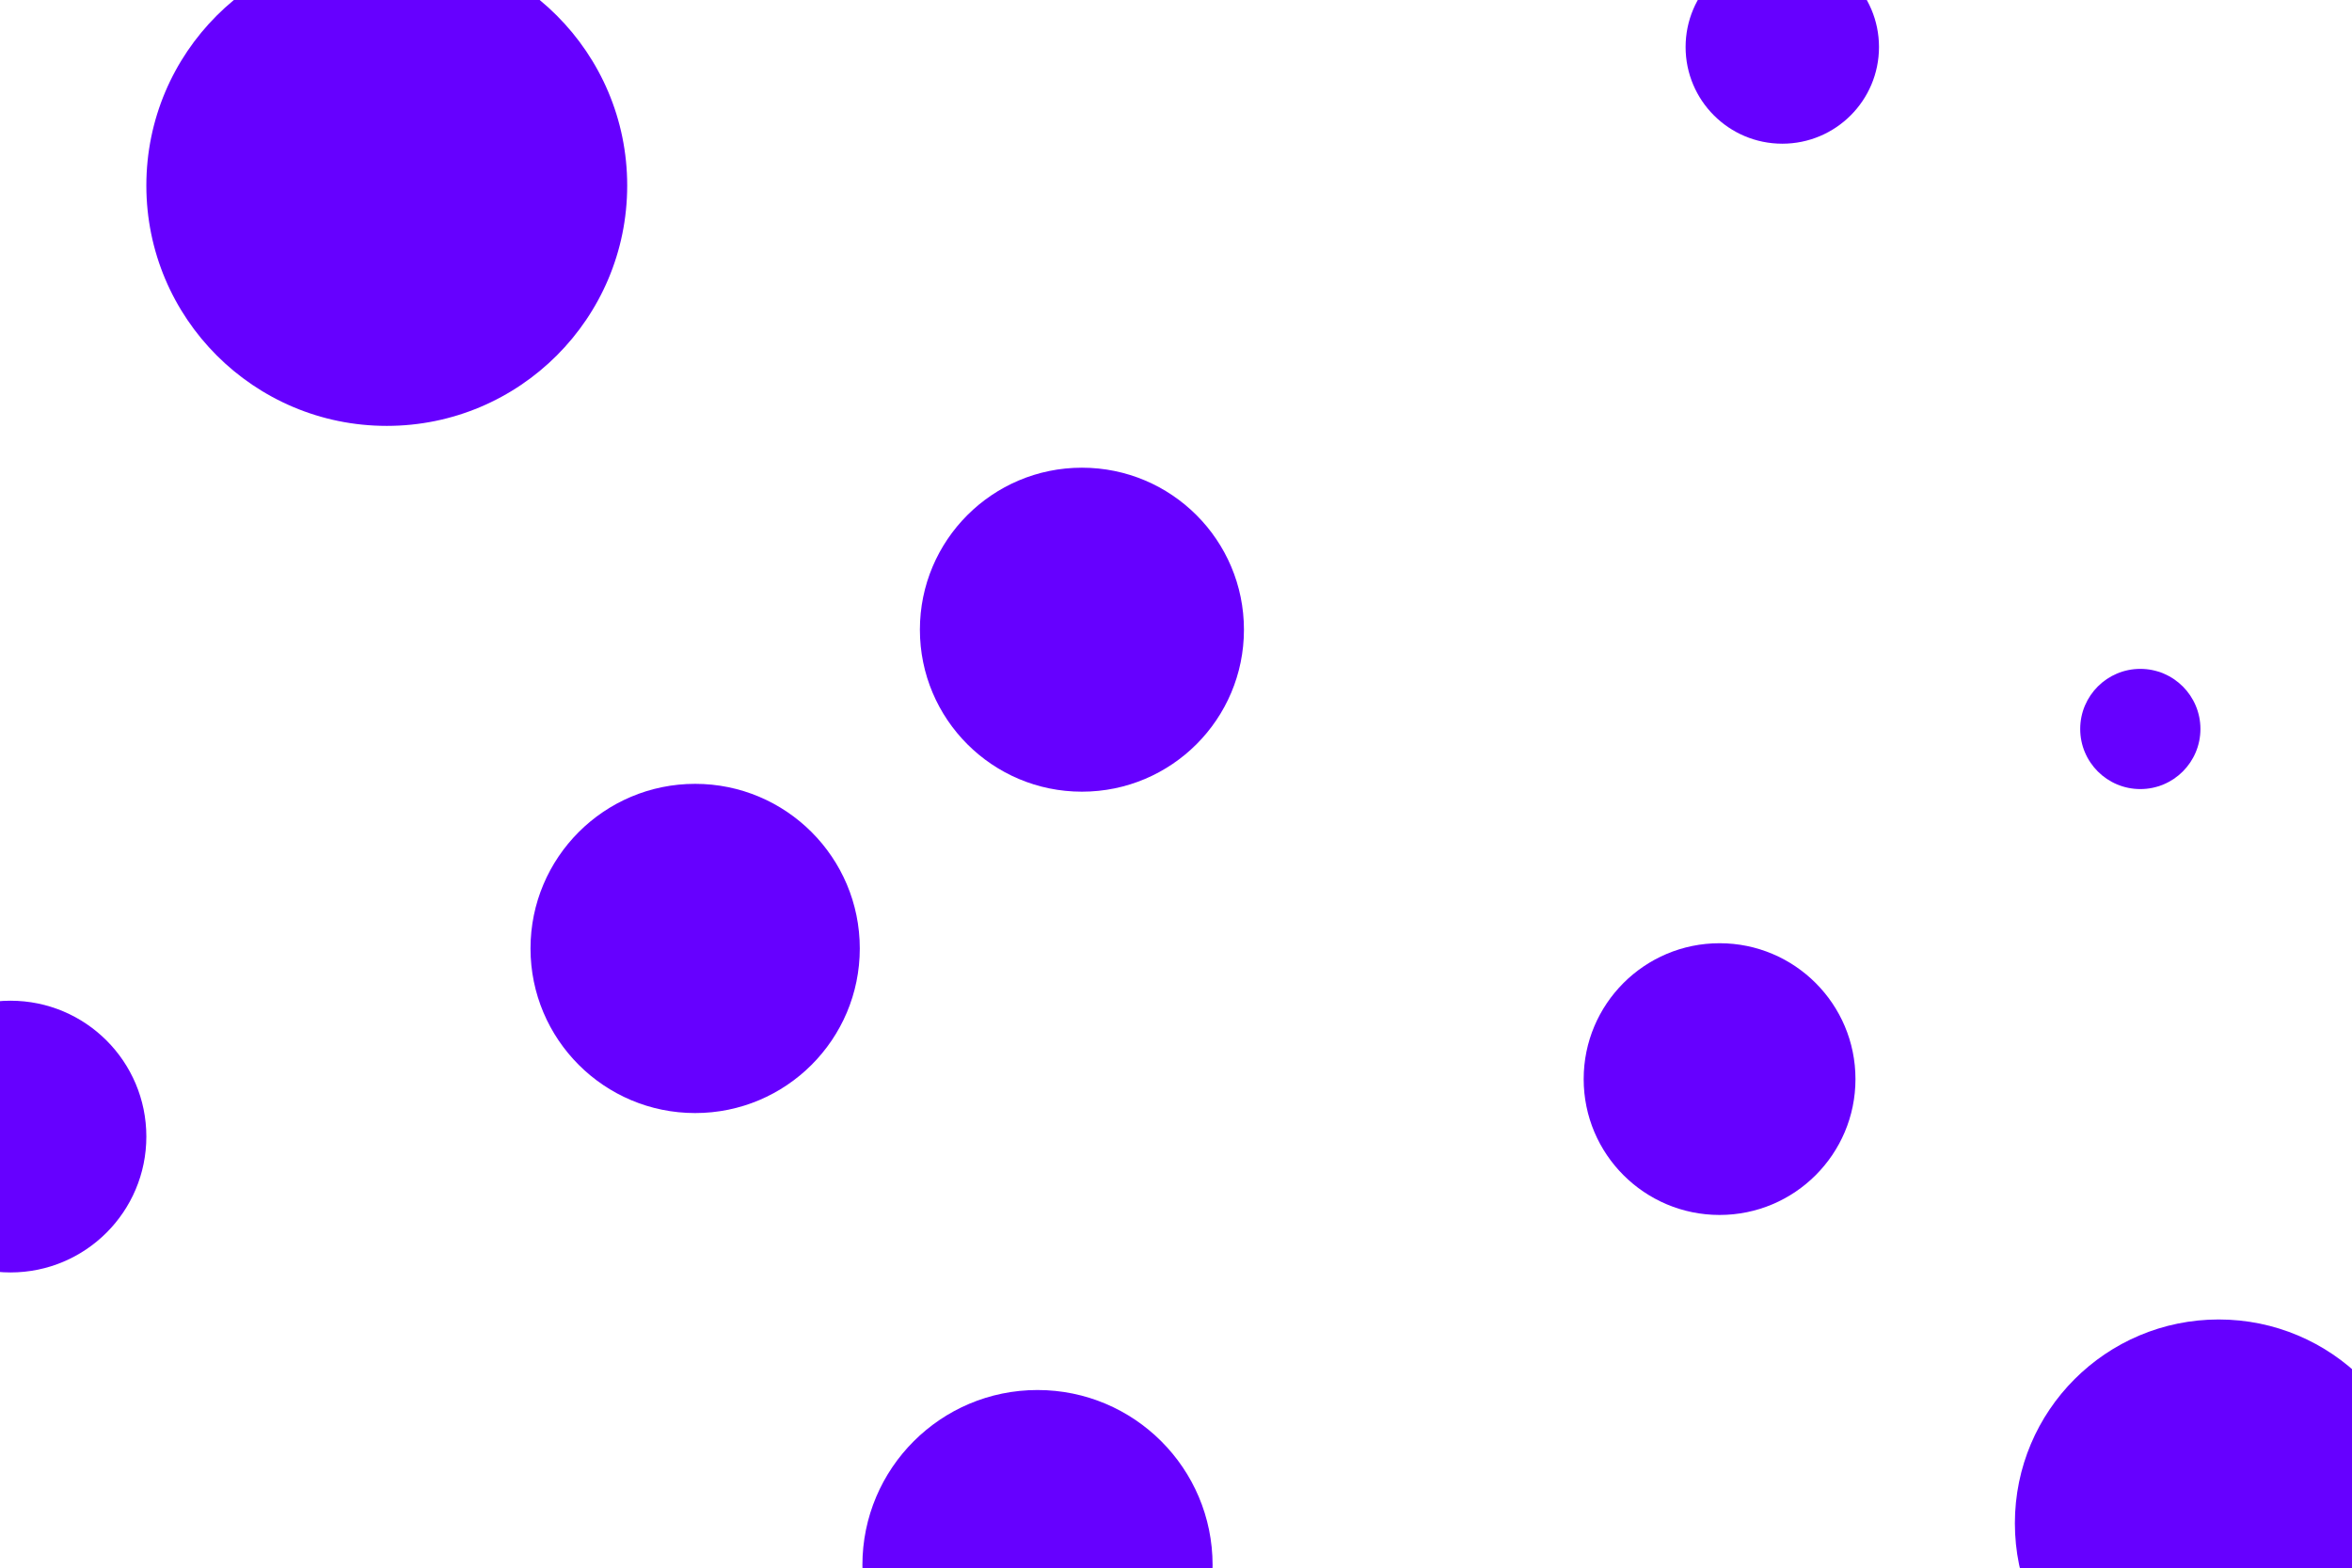
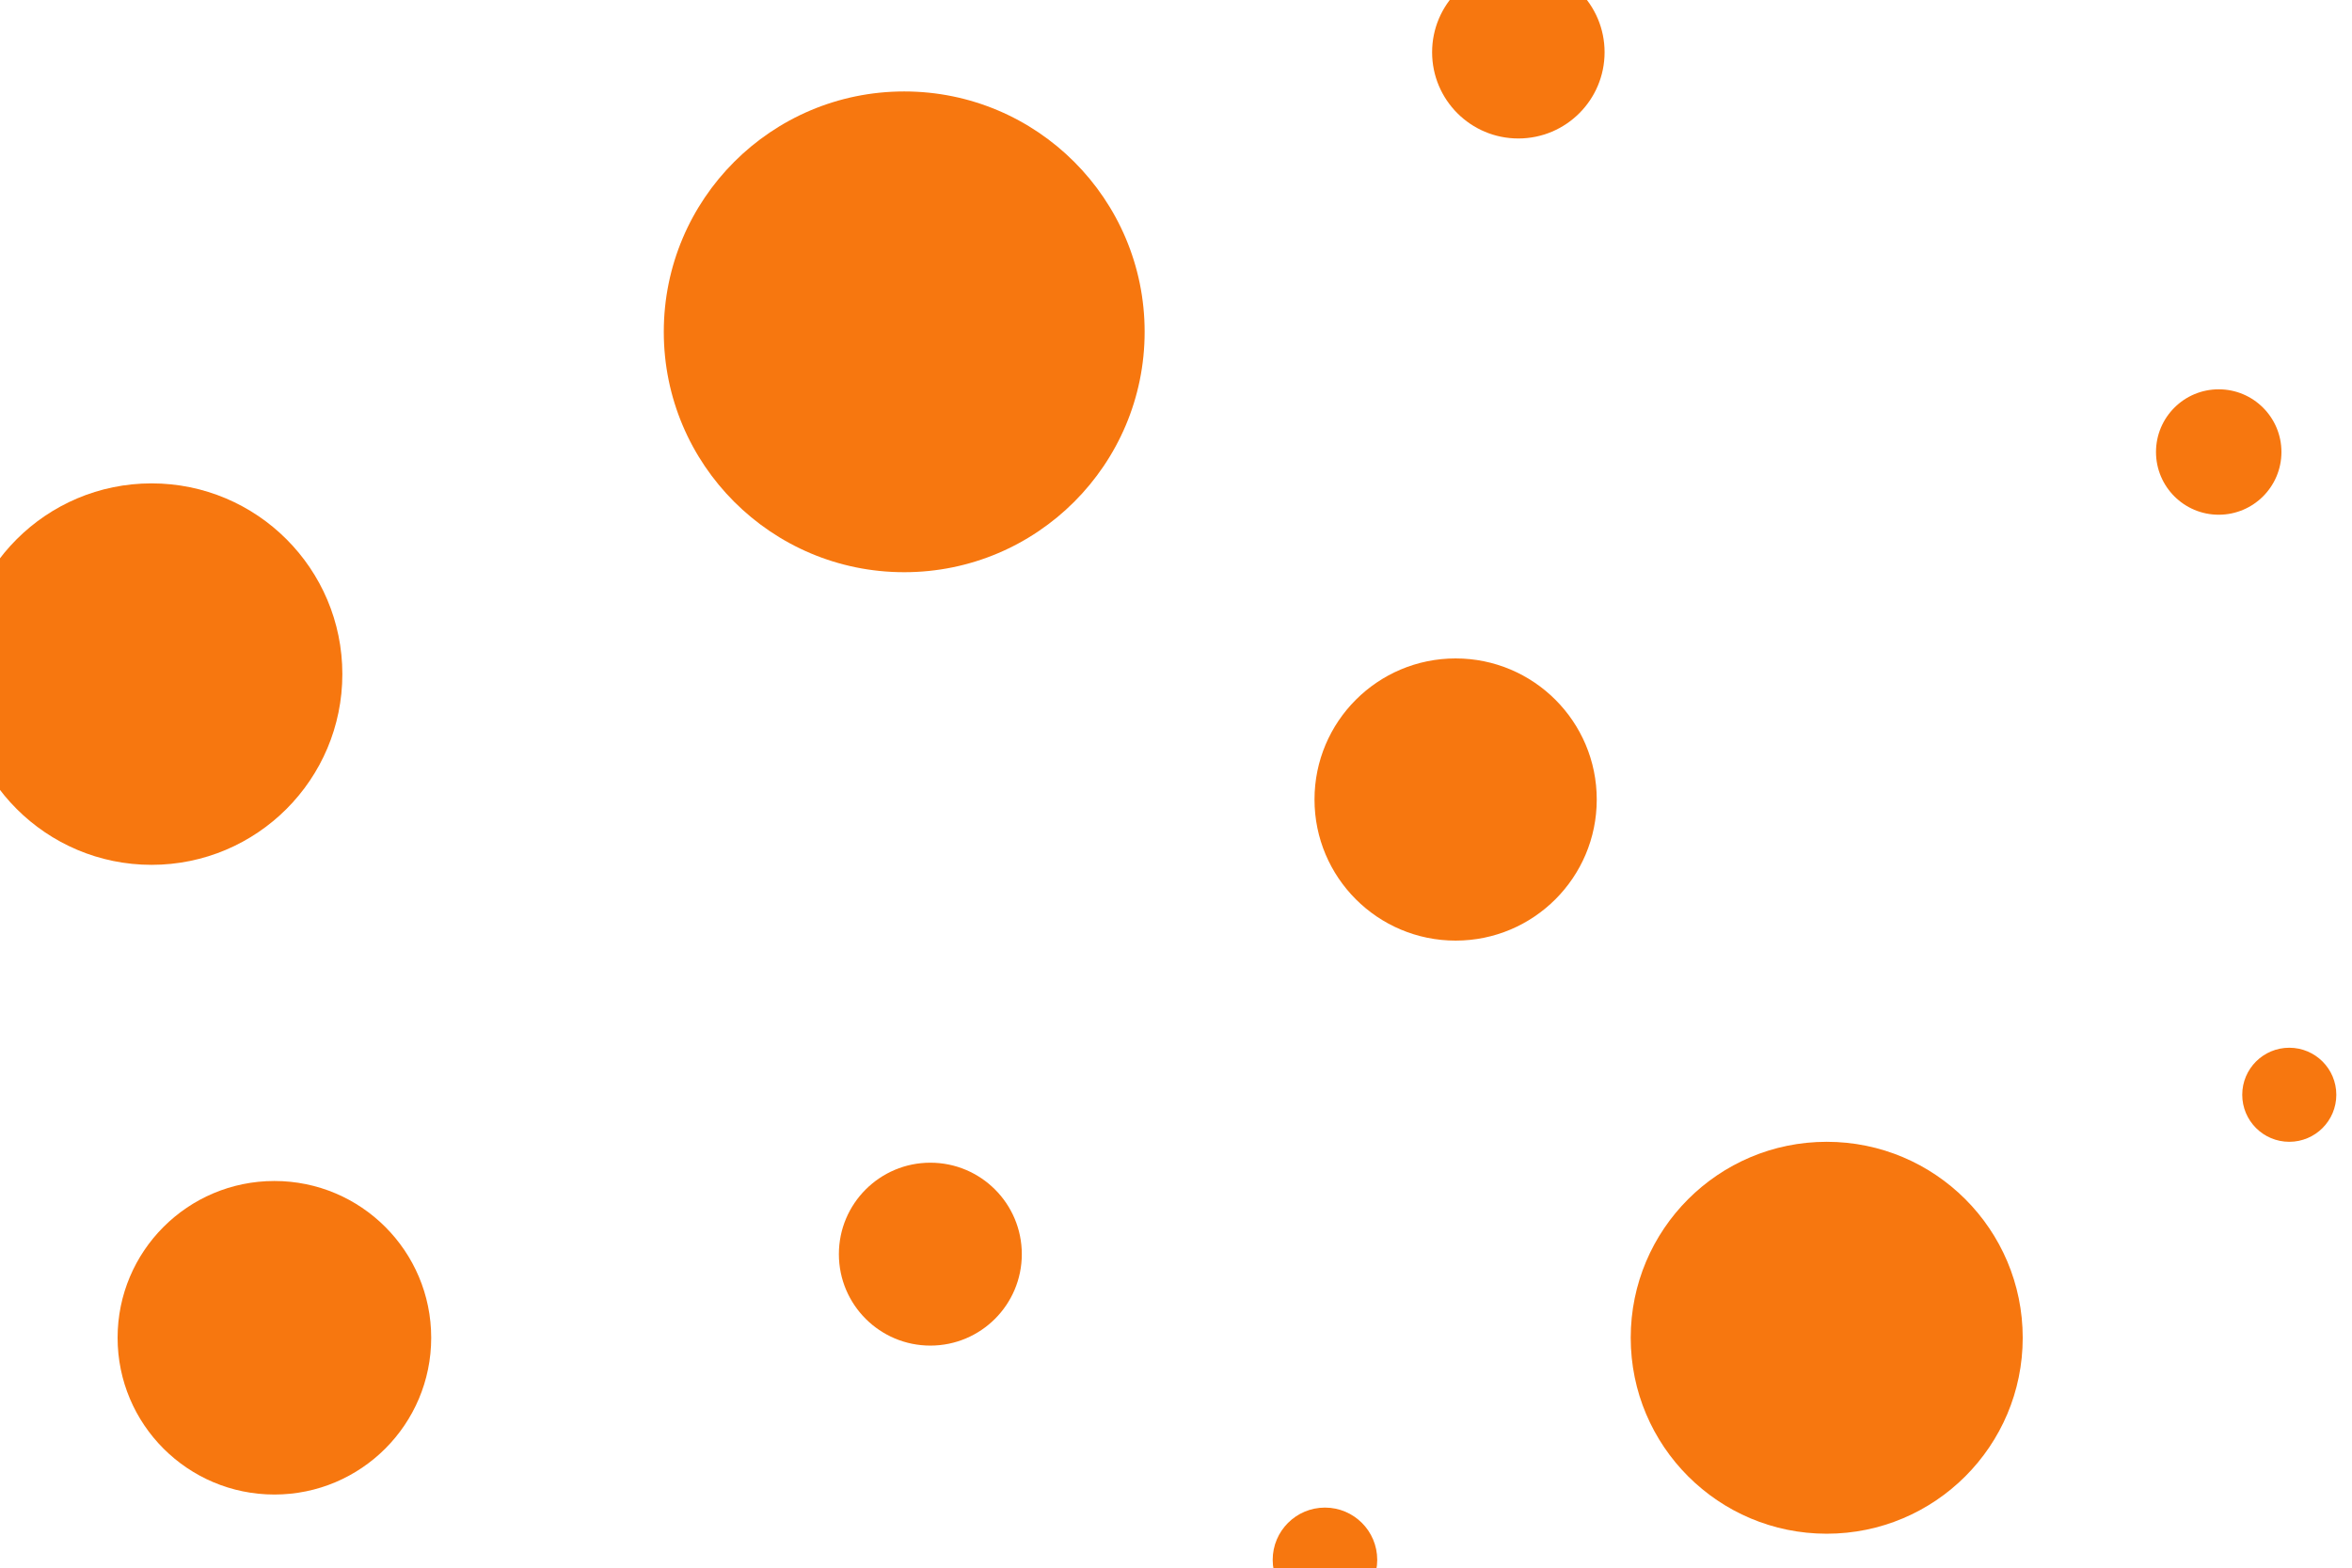
<svg xmlns="http://www.w3.org/2000/svg" id="visual" viewBox="0 0 900 600" width="900" height="600" version="1.1">
-   <g fill="#6600FF">
-     <circle r="92" cx="148" cy="71" />
-     <circle r="23" cx="819" cy="279" />
-     <circle r="78" cx="849" cy="583" />
-     <circle r="52" cx="4" cy="435" />
-     <circle r="63" cx="266" cy="363" />
-     <circle r="52" cx="658" cy="413" />
-     <circle r="37" cx="682" cy="18" />
-     <circle r="67" cx="397" cy="599" />
-     <circle r="62" cx="414" cy="241" />
+   <g fill="#F7770F">
+     <circle r="92" cx="346" cy="127" />
+     <circle r="18" cx="876" cy="419" />
+     <circle r="54" cx="557" cy="306" />
+     <circle r="24" cx="849" cy="173" />
+     <circle r="35" cx="356" cy="480" />
+     <circle r="73" cx="58" cy="258" />
+     <circle r="75" cx="699" cy="512" />
+     <circle r="33" cx="581" cy="20" />
+     <circle r="20" cx="507" cy="597" />
+     <circle r="60" cx="105" cy="512" />
  </g>
</svg>
